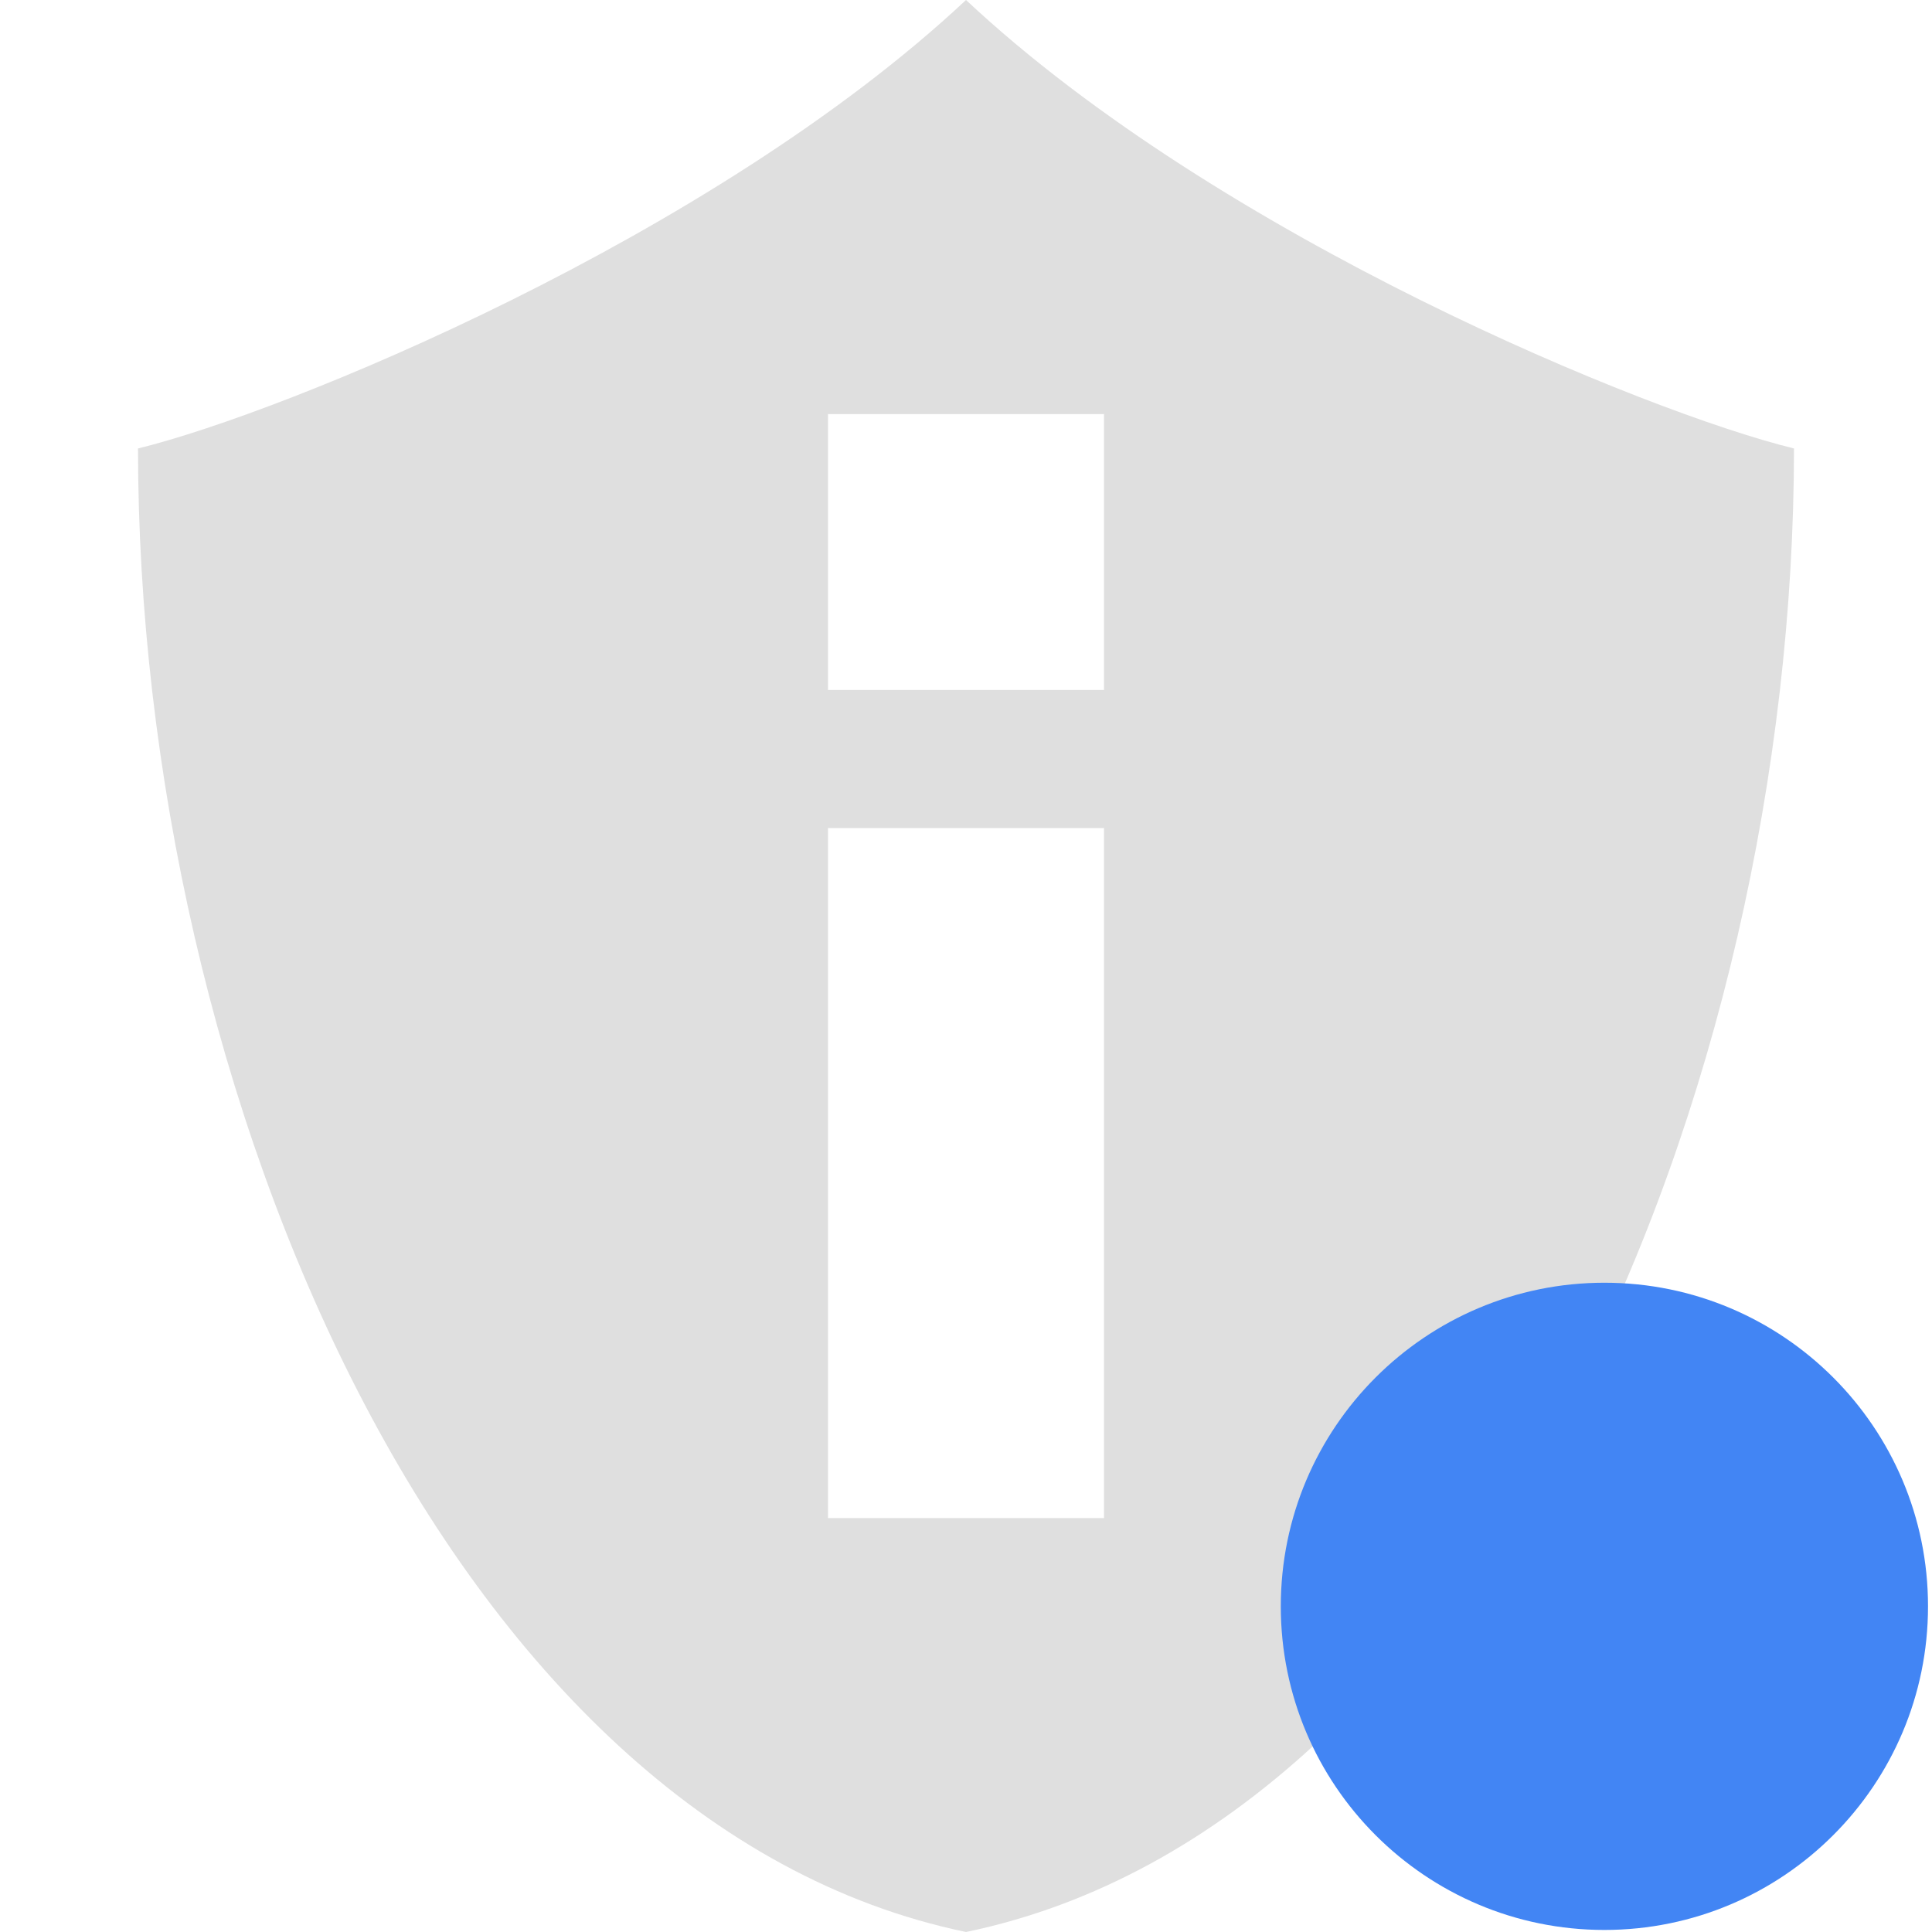
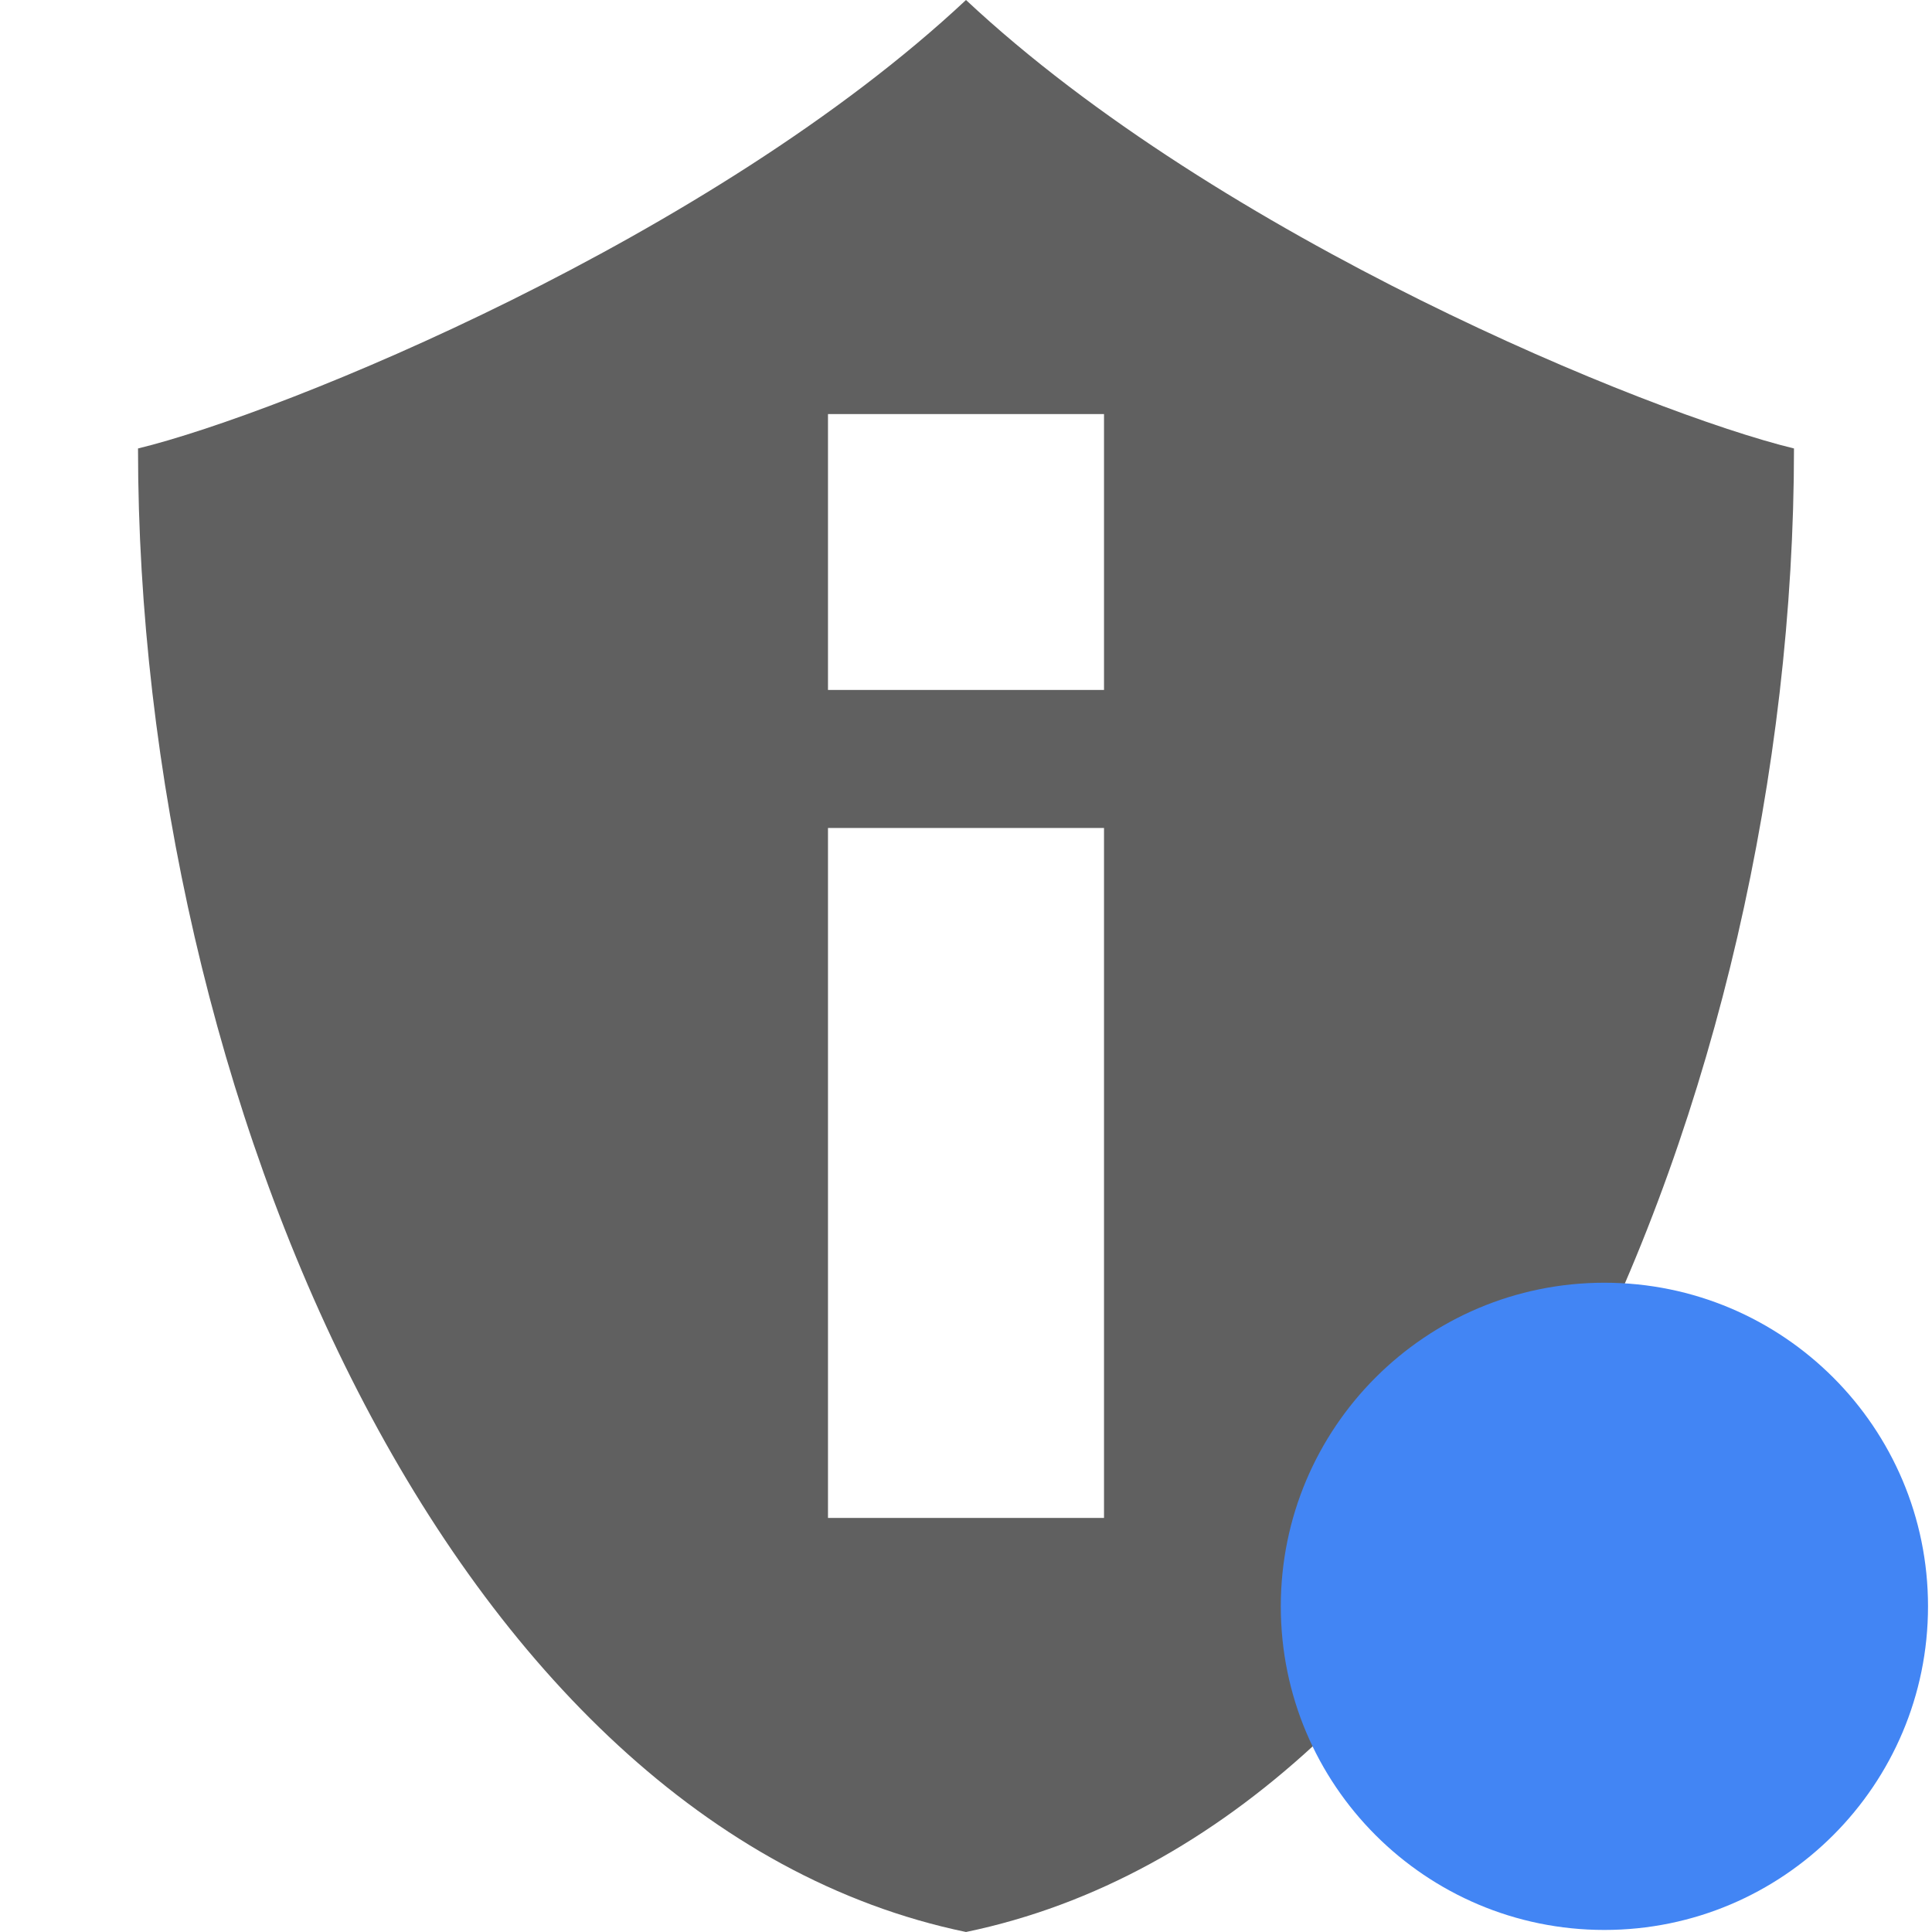
- <svg xmlns="http://www.w3.org/2000/svg" width="16" height="16" version="1.1" id="svg1">
-   <defs id="defs1">
-     <style id="current-color-scheme" type="text/css">
-    .ColorScheme-Text { color:#dfdfdf; } .ColorScheme-Highlight { color:#4285f4; } .ColorScheme-NeutralText { color:#ff9800; } .ColorScheme-PositiveText { color:#4caf50; } .ColorScheme-NegativeText { color:#f44336; }
-   </style>
-   </defs>
-   <path style="fill:currentColor;fill-rule:evenodd" class="ColorScheme-Text" d="M 8,0 C 5.896,1.97 2.352,3.419 1.143,3.714 1.143,9.047 3.714,15.111 8,16 12.286,15.111 14.857,9.047 14.857,3.714 13.647,3.419 10.104,1.97 8,0 Z M 6.857,3.429 H 9.143 V 5.714 H 6.857 Z m 0,3.429 h 2.286 v 5.714 H 6.857 Z" id="path1" />
-   <circle style="fill:currentColor;stroke-width:1.787" class="ColorScheme-Highlight" cx="13.287" cy="13.303" r="2.68" id="circle1" />
+ <svg xmlns="http://www.w3.org/2000/svg" width="16" height="16">
+   <path d="M8 0C5.896 1.97 2.352 3.42 1.143 3.714 1.143 9.047 3.714 15.111 8 16c4.286-.89 6.857-6.953 6.857-12.286C13.647 3.42 10.104 1.97 8 0M6.857 3.429h2.286v2.285H6.857Zm0 3.428h2.286v5.714H6.857Z" style="color:#606060;fill:currentColor;fill-rule:evenodd" />
+   <circle cx="13.287" cy="13.303" r="2.68" style="color:#4285f4;fill:currentColor;stroke-width:1.787" />
</svg>
